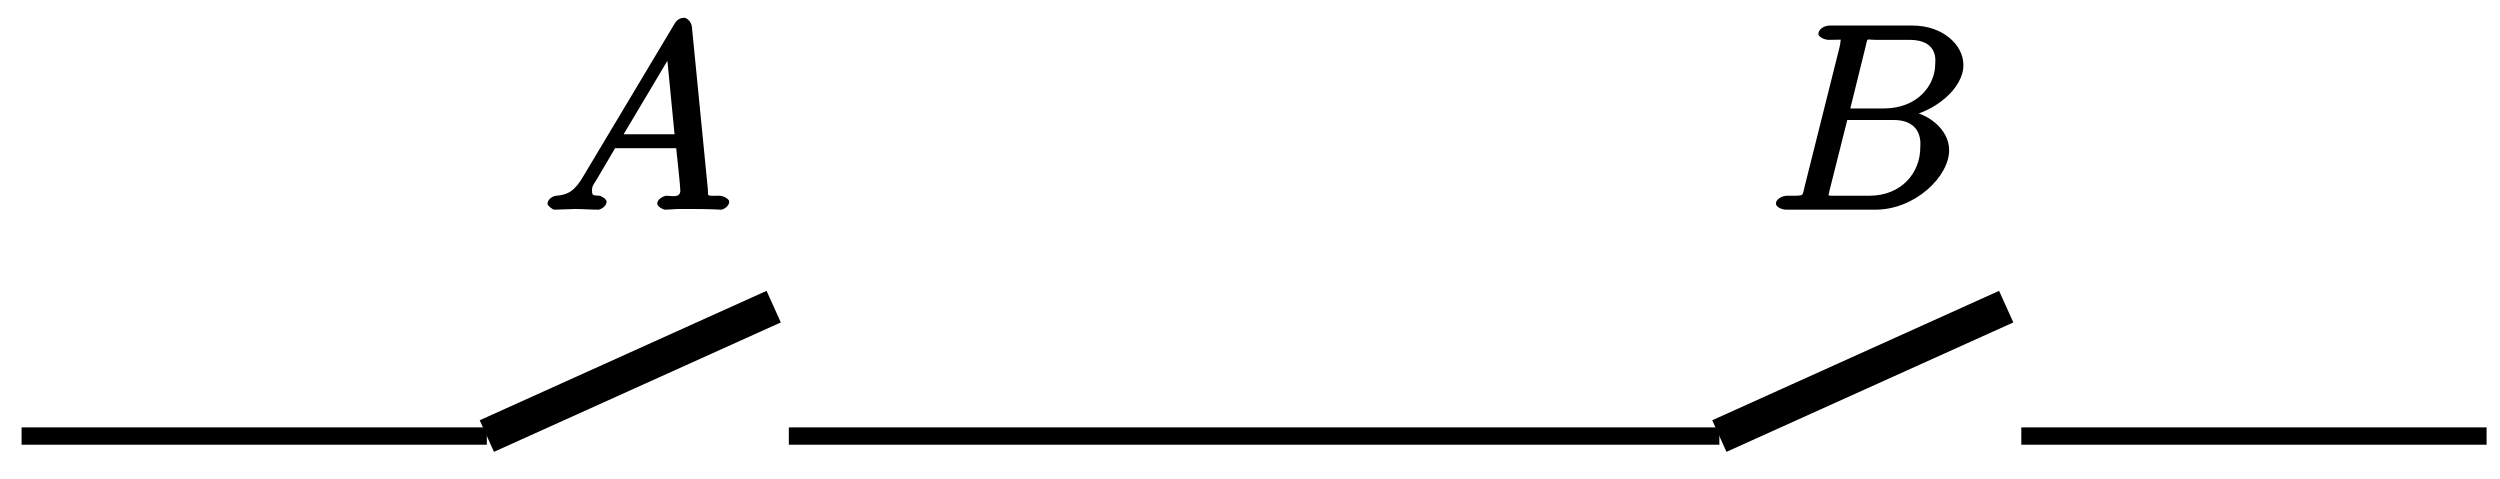
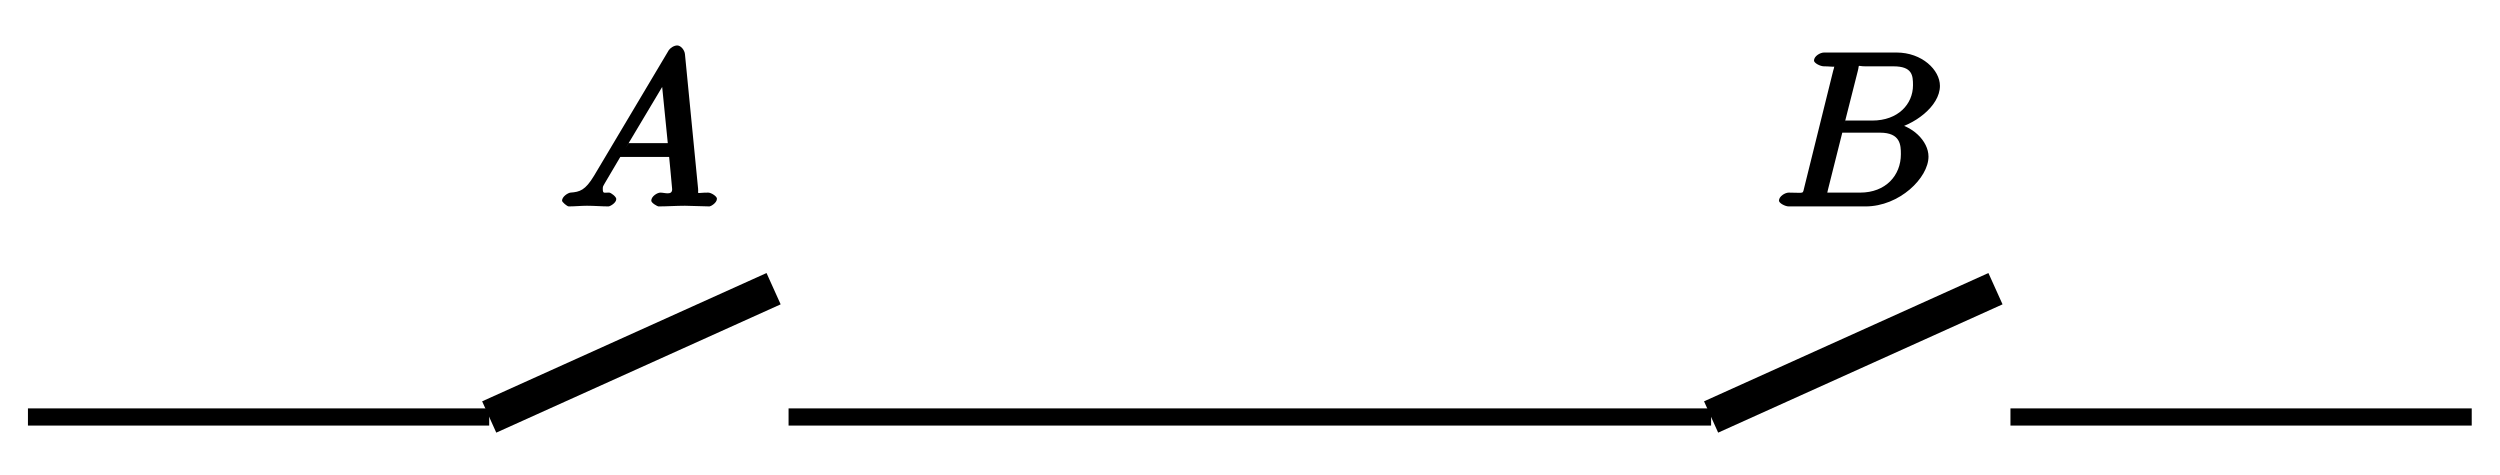
- <svg xmlns="http://www.w3.org/2000/svg" xmlns:xlink="http://www.w3.org/1999/xlink" width="115pt" height="22pt" viewBox="0 0 115 22" version="1.1">
+ <svg xmlns="http://www.w3.org/2000/svg" xmlns:xlink="http://www.w3.org/1999/xlink" width="116pt" height="22pt" viewBox="0 0 116 22" version="1.1">
  <defs>
    <g>
      <symbol overflow="visible" id="glyph0-0">
        <path style="stroke:none;" d="" />
      </symbol>
      <symbol overflow="visible" id="glyph0-1">
-         <path style="stroke:none;" d="M 1.906 -1.578 C 1.5 -0.875 1.203 -0.688 0.641 -0.641 C 0.5 -0.641 0.234 -0.484 0.234 -0.266 C 0.234 -0.188 0.469 0 0.547 0 C 0.766 0 1.297 -0.031 1.516 -0.031 C 1.859 -0.031 2.25 0 2.578 0 C 2.656 0 2.953 -0.141 2.953 -0.375 C 2.953 -0.484 2.703 -0.641 2.625 -0.641 C 2.359 -0.672 2.281 -0.609 2.281 -0.891 C 2.281 -1.062 2.312 -1.094 2.469 -1.344 L 3.344 -2.828 L 6.156 -2.828 C 6.156 -2.859 6.156 -2.766 6.172 -2.656 C 6.203 -2.344 6.344 -1.094 6.344 -0.875 C 6.344 -0.516 5.906 -0.641 5.719 -0.641 C 5.578 -0.641 5.281 -0.484 5.281 -0.281 C 5.281 -0.141 5.562 0 5.625 0 C 5.828 0 6.078 -0.031 6.281 -0.031 L 6.953 -0.031 C 7.688 -0.031 8.219 0 8.219 0 C 8.312 0 8.594 -0.141 8.594 -0.375 C 8.594 -0.484 8.328 -0.641 8.156 -0.641 C 7.5 -0.641 7.641 -0.594 7.609 -0.953 L 6.875 -8.422 C 6.844 -8.656 6.641 -8.828 6.516 -8.828 C 6.391 -8.828 6.203 -8.766 6.094 -8.578 Z M 3.578 -3.203 L 5.969 -7.219 L 5.703 -7.328 L 6.078 -3.469 L 3.734 -3.469 Z M 3.578 -3.203 " />
+         <path style="stroke:none;" d="M 1.656 -1.422 C 1.25 -0.75 1 -0.672 0.562 -0.641 C 0.438 -0.625 0.172 -0.453 0.172 -0.266 C 0.172 -0.203 0.406 0 0.484 0 C 0.75 0 1.062 -0.031 1.328 -0.031 C 1.672 -0.031 2.016 0 2.328 0 C 2.391 0 2.688 -0.156 2.688 -0.344 C 2.688 -0.453 2.438 -0.641 2.359 -0.641 C 2.141 -0.656 2.062 -0.562 2.062 -0.812 C 2.062 -0.938 2.078 -0.938 2.156 -1.078 L 2.875 -2.297 L 5.141 -2.297 C 5.141 -2.25 5.281 -0.891 5.281 -0.797 C 5.281 -0.5 4.938 -0.641 4.734 -0.641 C 4.594 -0.641 4.312 -0.469 4.312 -0.266 C 4.312 -0.156 4.609 0 4.641 0 C 5.047 0 5.469 -0.031 5.875 -0.031 C 6.125 -0.031 6.766 0 7.016 0 C 7.062 0 7.359 -0.156 7.359 -0.359 C 7.359 -0.469 7.094 -0.641 6.953 -0.641 C 6.344 -0.641 6.516 -0.531 6.484 -0.828 L 5.875 -7.062 C 5.859 -7.25 5.688 -7.469 5.516 -7.469 C 5.359 -7.469 5.188 -7.344 5.125 -7.25 Z M 3.094 -2.656 L 5.062 -5.953 L 4.766 -6.062 L 5.078 -2.938 L 3.266 -2.938 Z M 3.094 -2.656 " />
      </symbol>
      <symbol overflow="visible" id="glyph0-2">
-         <path style="stroke:none;" d="M 4.531 -7.5 C 4.641 -7.938 4.531 -7.812 5 -7.812 L 6.547 -7.812 C 7.906 -7.812 7.734 -6.812 7.734 -6.703 C 7.734 -5.734 6.938 -4.656 5.359 -4.656 L 3.828 -4.656 Z M 6.391 -4.266 C 7.703 -4.5 9.031 -5.562 9.031 -6.656 C 9.031 -7.594 8.062 -8.469 6.703 -8.469 L 2.875 -8.469 C 2.641 -8.469 2.359 -8.312 2.359 -8.078 C 2.359 -7.953 2.641 -7.812 2.828 -7.812 C 3.547 -7.812 3.375 -7.859 3.375 -7.734 C 3.375 -7.703 3.375 -7.641 3.328 -7.453 L 1.719 -1.031 C 1.609 -0.609 1.75 -0.641 0.922 -0.641 C 0.688 -0.641 0.406 -0.484 0.406 -0.281 C 0.406 -0.141 0.641 0 0.891 0 L 4.984 0 C 6.812 0 8.375 -1.531 8.375 -2.734 C 8.375 -3.719 7.359 -4.469 6.391 -4.562 Z M 4.703 -0.641 L 3.078 -0.641 C 2.922 -0.641 2.891 -0.641 2.828 -0.656 C 2.688 -0.672 2.828 -0.531 2.828 -0.641 C 2.828 -0.719 2.859 -0.781 2.875 -0.891 L 3.688 -4.125 L 5.812 -4.125 C 7.219 -4.125 7.047 -2.953 7.047 -2.859 C 7.047 -1.703 6.188 -0.641 4.703 -0.641 Z M 4.703 -0.641 " />
+         <path style="stroke:none;" d="M 1.422 -0.938 C 1.312 -0.547 1.469 -0.641 0.688 -0.641 C 0.516 -0.641 0.234 -0.469 0.234 -0.266 C 0.234 -0.156 0.516 0 0.688 0 L 4.25 0 C 5.828 0 7.172 -1.328 7.172 -2.312 C 7.172 -3.031 6.422 -3.781 5.453 -3.891 L 5.453 -3.562 C 6.484 -3.75 7.703 -4.641 7.703 -5.594 C 7.703 -6.328 6.875 -7.141 5.688 -7.141 L 2.328 -7.141 C 2.141 -7.141 1.859 -6.969 1.859 -6.766 C 1.859 -6.656 2.141 -6.5 2.328 -6.5 C 2.344 -6.5 2.531 -6.5 2.703 -6.484 C 2.875 -6.453 2.797 -6.609 2.797 -6.484 C 2.797 -6.438 2.781 -6.406 2.75 -6.297 Z M 3.266 -3.812 L 3.891 -6.281 C 3.984 -6.625 3.828 -6.5 4.25 -6.5 L 5.547 -6.5 C 6.422 -6.5 6.453 -6.078 6.453 -5.625 C 6.453 -4.75 5.766 -3.984 4.562 -3.984 L 3.312 -3.984 Z M 2.656 -0.641 C 2.516 -0.641 2.5 -0.641 2.438 -0.641 C 2.328 -0.656 2.469 -0.5 2.469 -0.578 C 2.469 -0.609 2.469 -0.625 2.516 -0.812 L 3.172 -3.422 L 4.922 -3.422 C 5.875 -3.422 5.891 -2.844 5.891 -2.422 C 5.891 -1.438 5.188 -0.641 4 -0.641 Z M 2.656 -0.641 " />
      </symbol>
    </g>
  </defs>
  <g id="surface1">
-     <path style="fill:none;stroke-width:0.797;stroke-linecap:butt;stroke-linejoin:miter;stroke:rgb(0%,0%,0%);stroke-opacity:1;stroke-miterlimit:10;" d="M 0.001 -0 L 21.402 -0 M 35.293 -0 L 78.096 -0 M 91.986 -0 L 113.388 -0 " transform="matrix(1.00003,0,0,-1.00005,0.99159,20.0584)" />
-     <path style="fill:none;stroke-width:1.594;stroke-linecap:butt;stroke-linejoin:miter;stroke:rgb(0%,0%,0%);stroke-opacity:1;stroke-miterlimit:10;" d="M 21.402 -0 L 34.597 5.953 " transform="matrix(1.00003,0,0,-1.00005,0.99159,20.0584)" />
+     <path style="fill:none;stroke-width:0.797;stroke-linecap:butt;stroke-linejoin:miter;stroke:rgb(0%,0%,0%);stroke-opacity:1;stroke-miterlimit:10;" d="M 0.001 -0.001 L 21.403 -0.001 M 35.293 -0.001 L 78.097 -0.001 M 91.987 -0.001 L 113.389 -0.001 " transform="matrix(1.00003,0,0,-1,1.295499,19.347)" />
+     <path style="fill:none;stroke-width:1.594;stroke-linecap:butt;stroke-linejoin:miter;stroke:rgb(0%,0%,0%);stroke-opacity:1;stroke-miterlimit:10;" d="M 21.403 -0.001 L 34.598 5.952 " transform="matrix(1.00003,0,0,-1,1.295499,19.347)" />
    <g style="fill:rgb(0%,0%,0%);fill-opacity:1;">
-       <use xlink:href="#glyph0-1" x="24.951" y="9.645" />
+       <use xlink:href="#glyph0-1" x="25.907" y="9.578" />
    </g>
-     <path style="fill:none;stroke-width:1.594;stroke-linecap:butt;stroke-linejoin:miter;stroke:rgb(0%,0%,0%);stroke-opacity:1;stroke-miterlimit:10;" d="M 78.096 -0 L 91.291 5.953 " transform="matrix(1.00003,0,0,-1.00005,0.99159,20.0584)" />
+     <path style="fill:none;stroke-width:1.594;stroke-linecap:butt;stroke-linejoin:miter;stroke:rgb(0%,0%,0%);stroke-opacity:1;stroke-miterlimit:10;" d="M 78.097 -0.001 L 91.292 5.952 " transform="matrix(1.00003,0,0,-1,1.295499,19.347)" />
    <g style="fill:rgb(0%,0%,0%);fill-opacity:1;">
-       <use xlink:href="#glyph0-2" x="81.286" y="9.645" />
+       <use xlink:href="#glyph0-2" x="82.31" y="9.578" />
    </g>
  </g>
</svg>
